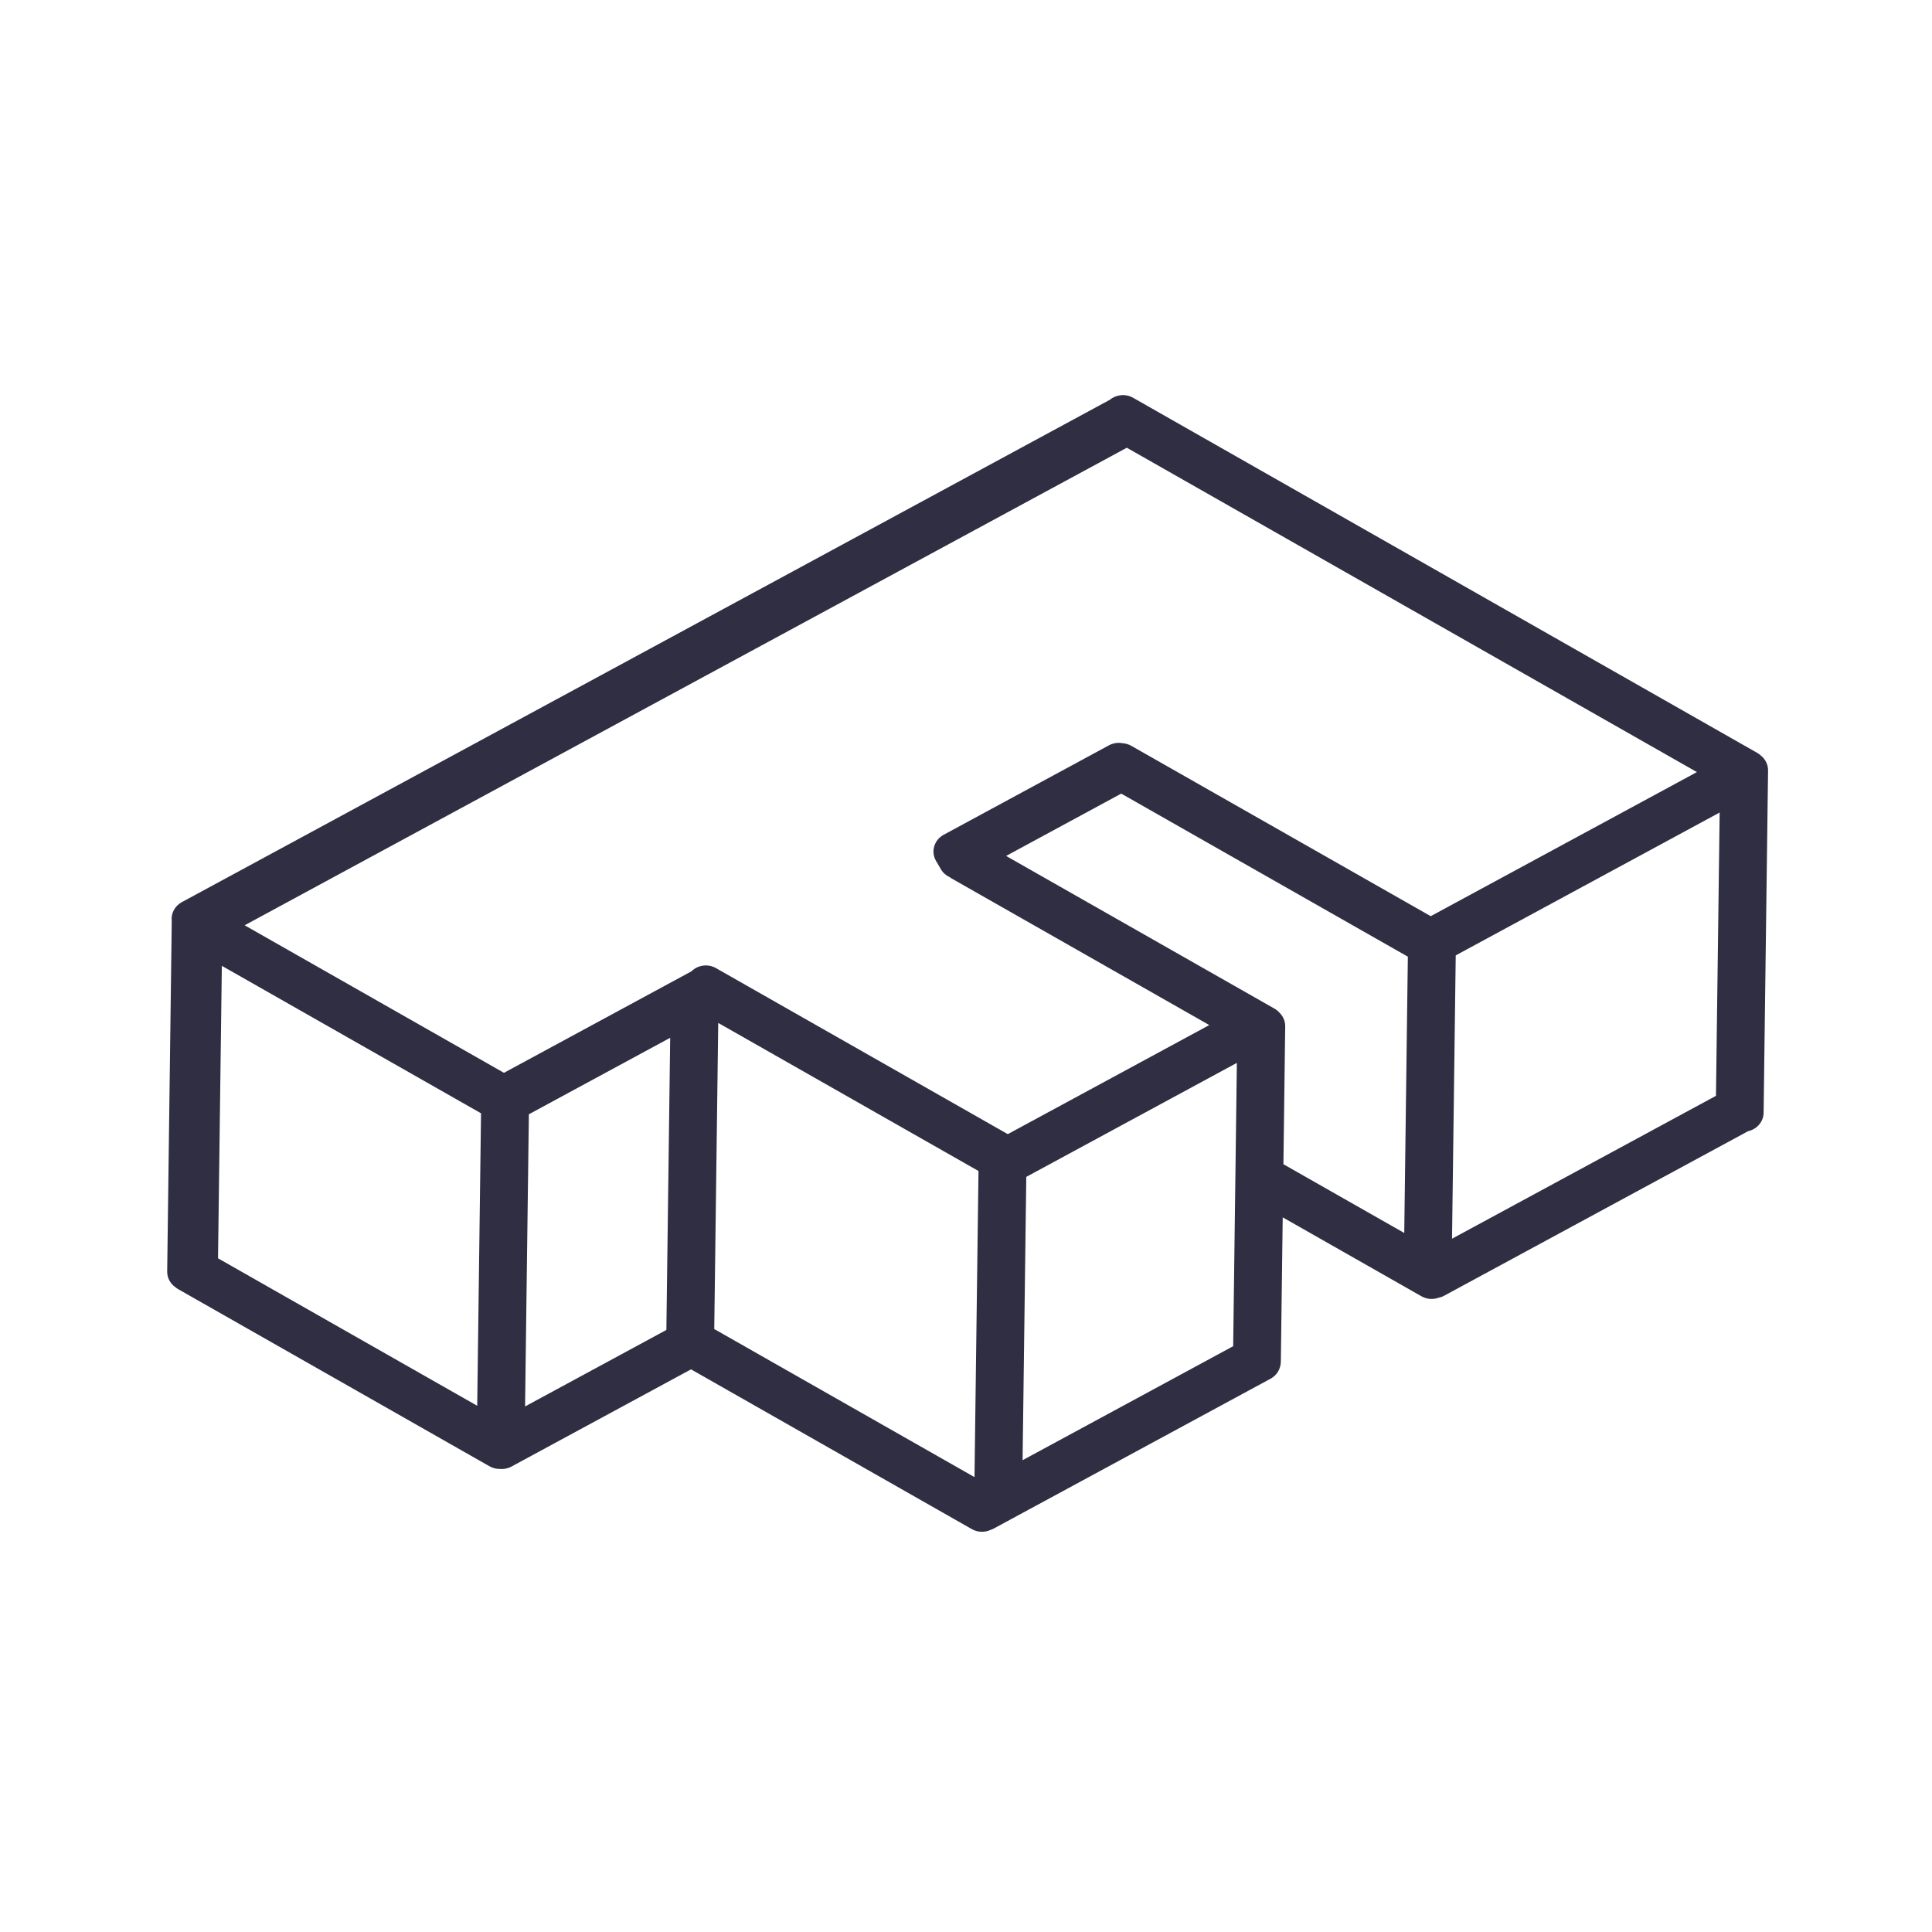
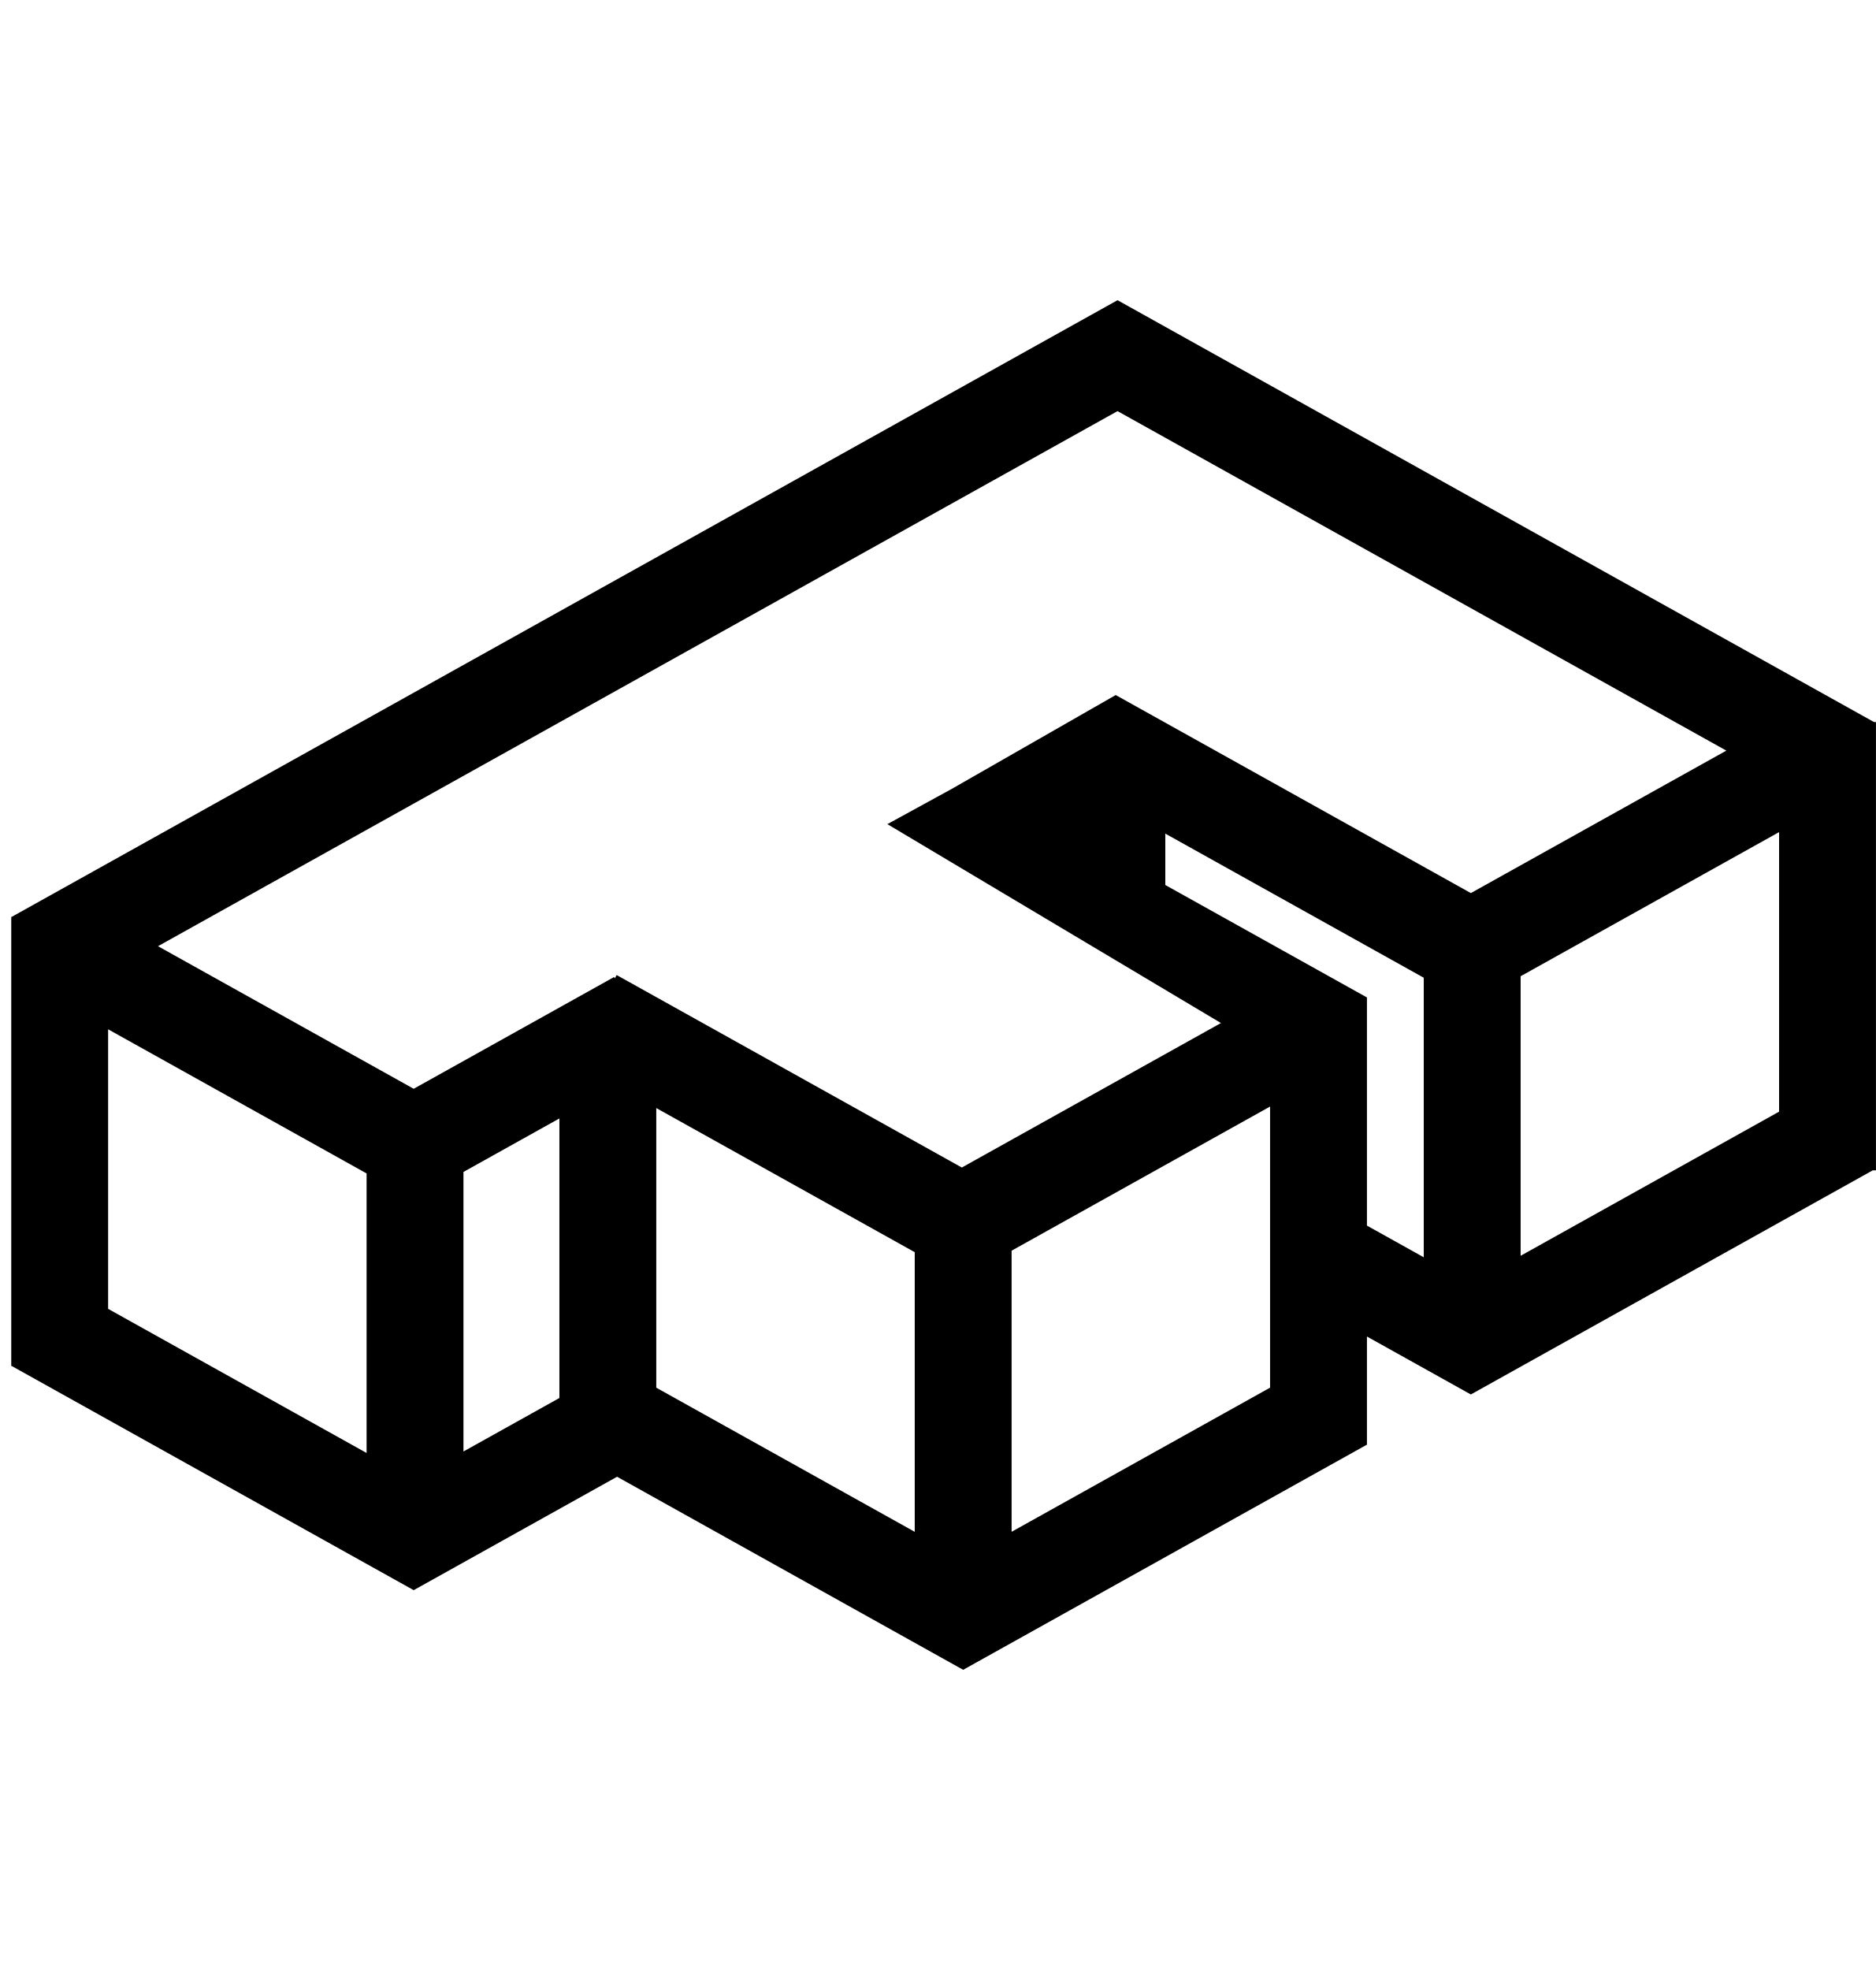
- <svg xmlns="http://www.w3.org/2000/svg" width="512" height="512" viewBox="0 0 512 512" fill="none">
-   <path fill-rule="evenodd" clip-rule="evenodd" d="M45.516 244.123C45.271 242.143 46.258 240.122 48.18 239.082L293.85 106.092C293.935 106.045 294.022 106.001 294.109 105.96C295.783 104.556 298.266 104.269 300.277 105.413L465.692 199.527C466.1 199.759 466.463 200.035 466.778 200.346C467.886 201.288 468.576 202.671 468.556 204.206L467.375 294.877C467.343 297.275 465.59 299.267 463.259 299.778L382.704 343.386C382.215 343.651 381.701 343.832 381.18 343.936C379.75 344.429 378.112 344.33 376.705 343.529L339.932 322.607L339.435 360.808C339.431 361.1 339.401 361.386 339.349 361.664C339.121 363.173 338.193 364.569 336.703 365.376L263.417 405.048C263.133 405.202 262.842 405.327 262.545 405.426C261.003 406.145 259.128 406.131 257.545 405.231L183.13 362.892L135.542 388.653C134.561 389.184 133.48 389.382 132.44 389.285C131.513 389.292 130.573 389.064 129.719 388.578L47.233 341.647C46.936 341.478 46.663 341.286 46.414 341.073C45.116 340.136 44.285 338.636 44.307 336.954L45.516 244.123ZM270.996 386.967L271.974 311.885L327.782 281.674L326.804 356.756L270.996 386.967ZM189.283 352.21L258.254 391.452L259.311 310.327L190.34 271.085L189.283 352.21ZM189.739 256.561L267.072 300.56L320.474 271.652L252.234 232.826C252.027 232.708 251.831 232.579 251.648 232.44C250.71 232.005 249.897 231.299 249.349 230.36L248.056 228.148C246.629 225.704 247.535 222.606 250.081 221.227L293.868 197.524C295.005 196.909 296.275 196.74 297.461 196.96C298.269 197.008 299.076 197.235 299.82 197.658L379.156 242.797L449.699 204.61L298.62 118.653L64.833 245.21L133.553 284.309L183.239 257.411C184.903 255.75 187.59 255.338 189.739 256.561ZM266.625 226.832L297.138 210.314L373.094 253.53L372.141 326.75L340.116 308.529L340.592 272.001C340.61 270.599 340.035 269.324 339.092 268.395C338.719 267.967 338.265 267.592 337.737 267.292L266.625 226.832ZM385.782 253.189L455.728 215.324L454.75 290.406L384.804 328.271L385.782 253.189ZM176.597 352.45L177.606 275.022L140.158 295.294L139.149 372.722L176.597 352.45ZM58.789 255.953L127.478 295.035L126.468 372.546L57.779 333.465L58.789 255.953Z" fill="#2F2E42" />
+ <svg xmlns="http://www.w3.org/2000/svg" class="w-5 h-5" viewBox="0 0 1000 1050" fill="none">
+   <path fill-rule="evenodd" clip-rule="evenodd" d="M998.982 384.864L973.436 370.619L973.347 370.46L973.248 370.515L595.707 160.001L595.707 160L6.257 488.673H6L6 728.078H6.257L220.49 847.533L220.519 847.481L220.548 847.533L328.933 787.098L513.427 890L728.55 770.049H728.661V712.359L784.021 743.227L784.05 743.175L784.079 743.227L998.312 623.773H1000V384.864H998.982ZM595.706 219.12L84.223 504.319L220.519 580.316L327.346 520.75L327.739 521.456L328.721 519.695L512.711 622.286L650.832 545.271L473.024 439.258L507.373 420.458L594.729 370.46L594.741 370.482L594.753 370.46L784.05 476.01L920.235 400.074L595.706 219.12ZM810.584 669.329V520.335L948.364 443.51V592.504L810.584 669.329ZM621.168 471.699V444.308L758.948 521.133V670.127L728.661 653.24V531.637L702.039 516.793L702.008 516.736L701.973 516.755L621.168 471.699ZM539.245 816.436V666.61L677.024 589.785V739.611L539.245 816.436ZM349.829 739.626V590.584L487.608 667.408V816.451L349.829 739.626ZM247.052 624.64L298.192 596.125V745.12L247.052 773.635L247.052 624.64ZM57.636 548.613L57.636 697.608L195.416 774.433L195.416 625.438L57.636 548.613Z" fill="currentColor" />
</svg>
